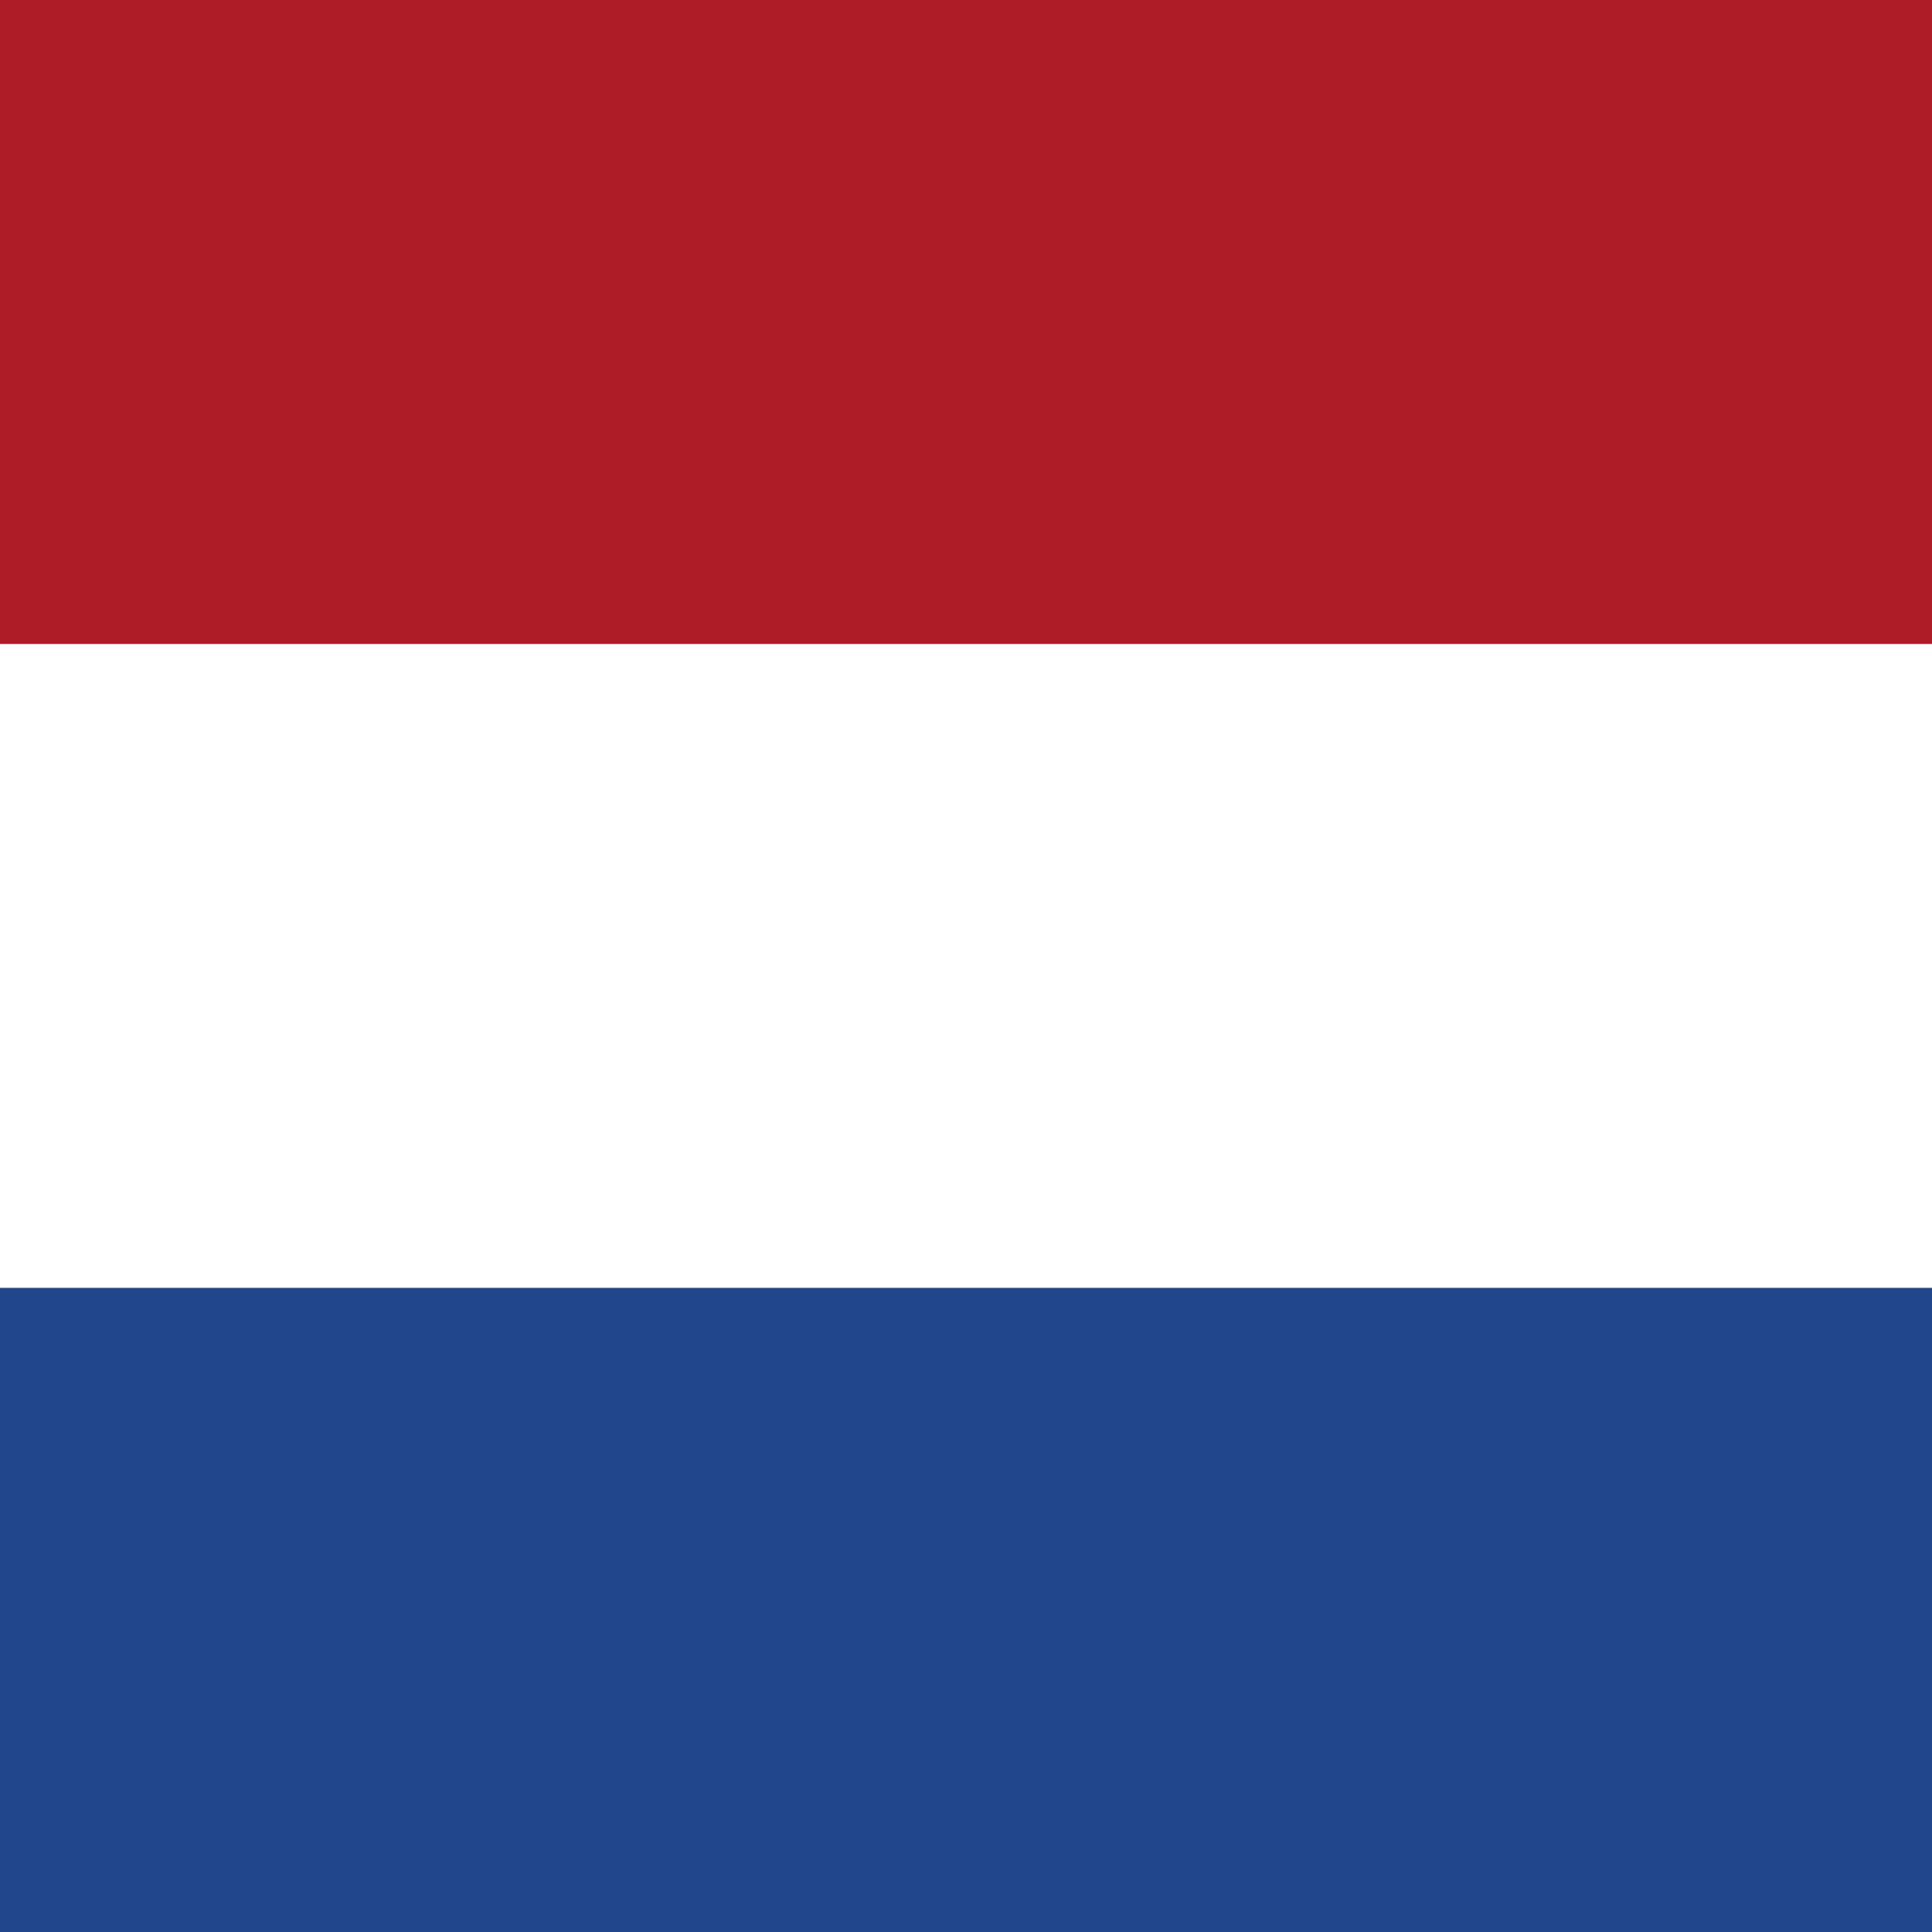
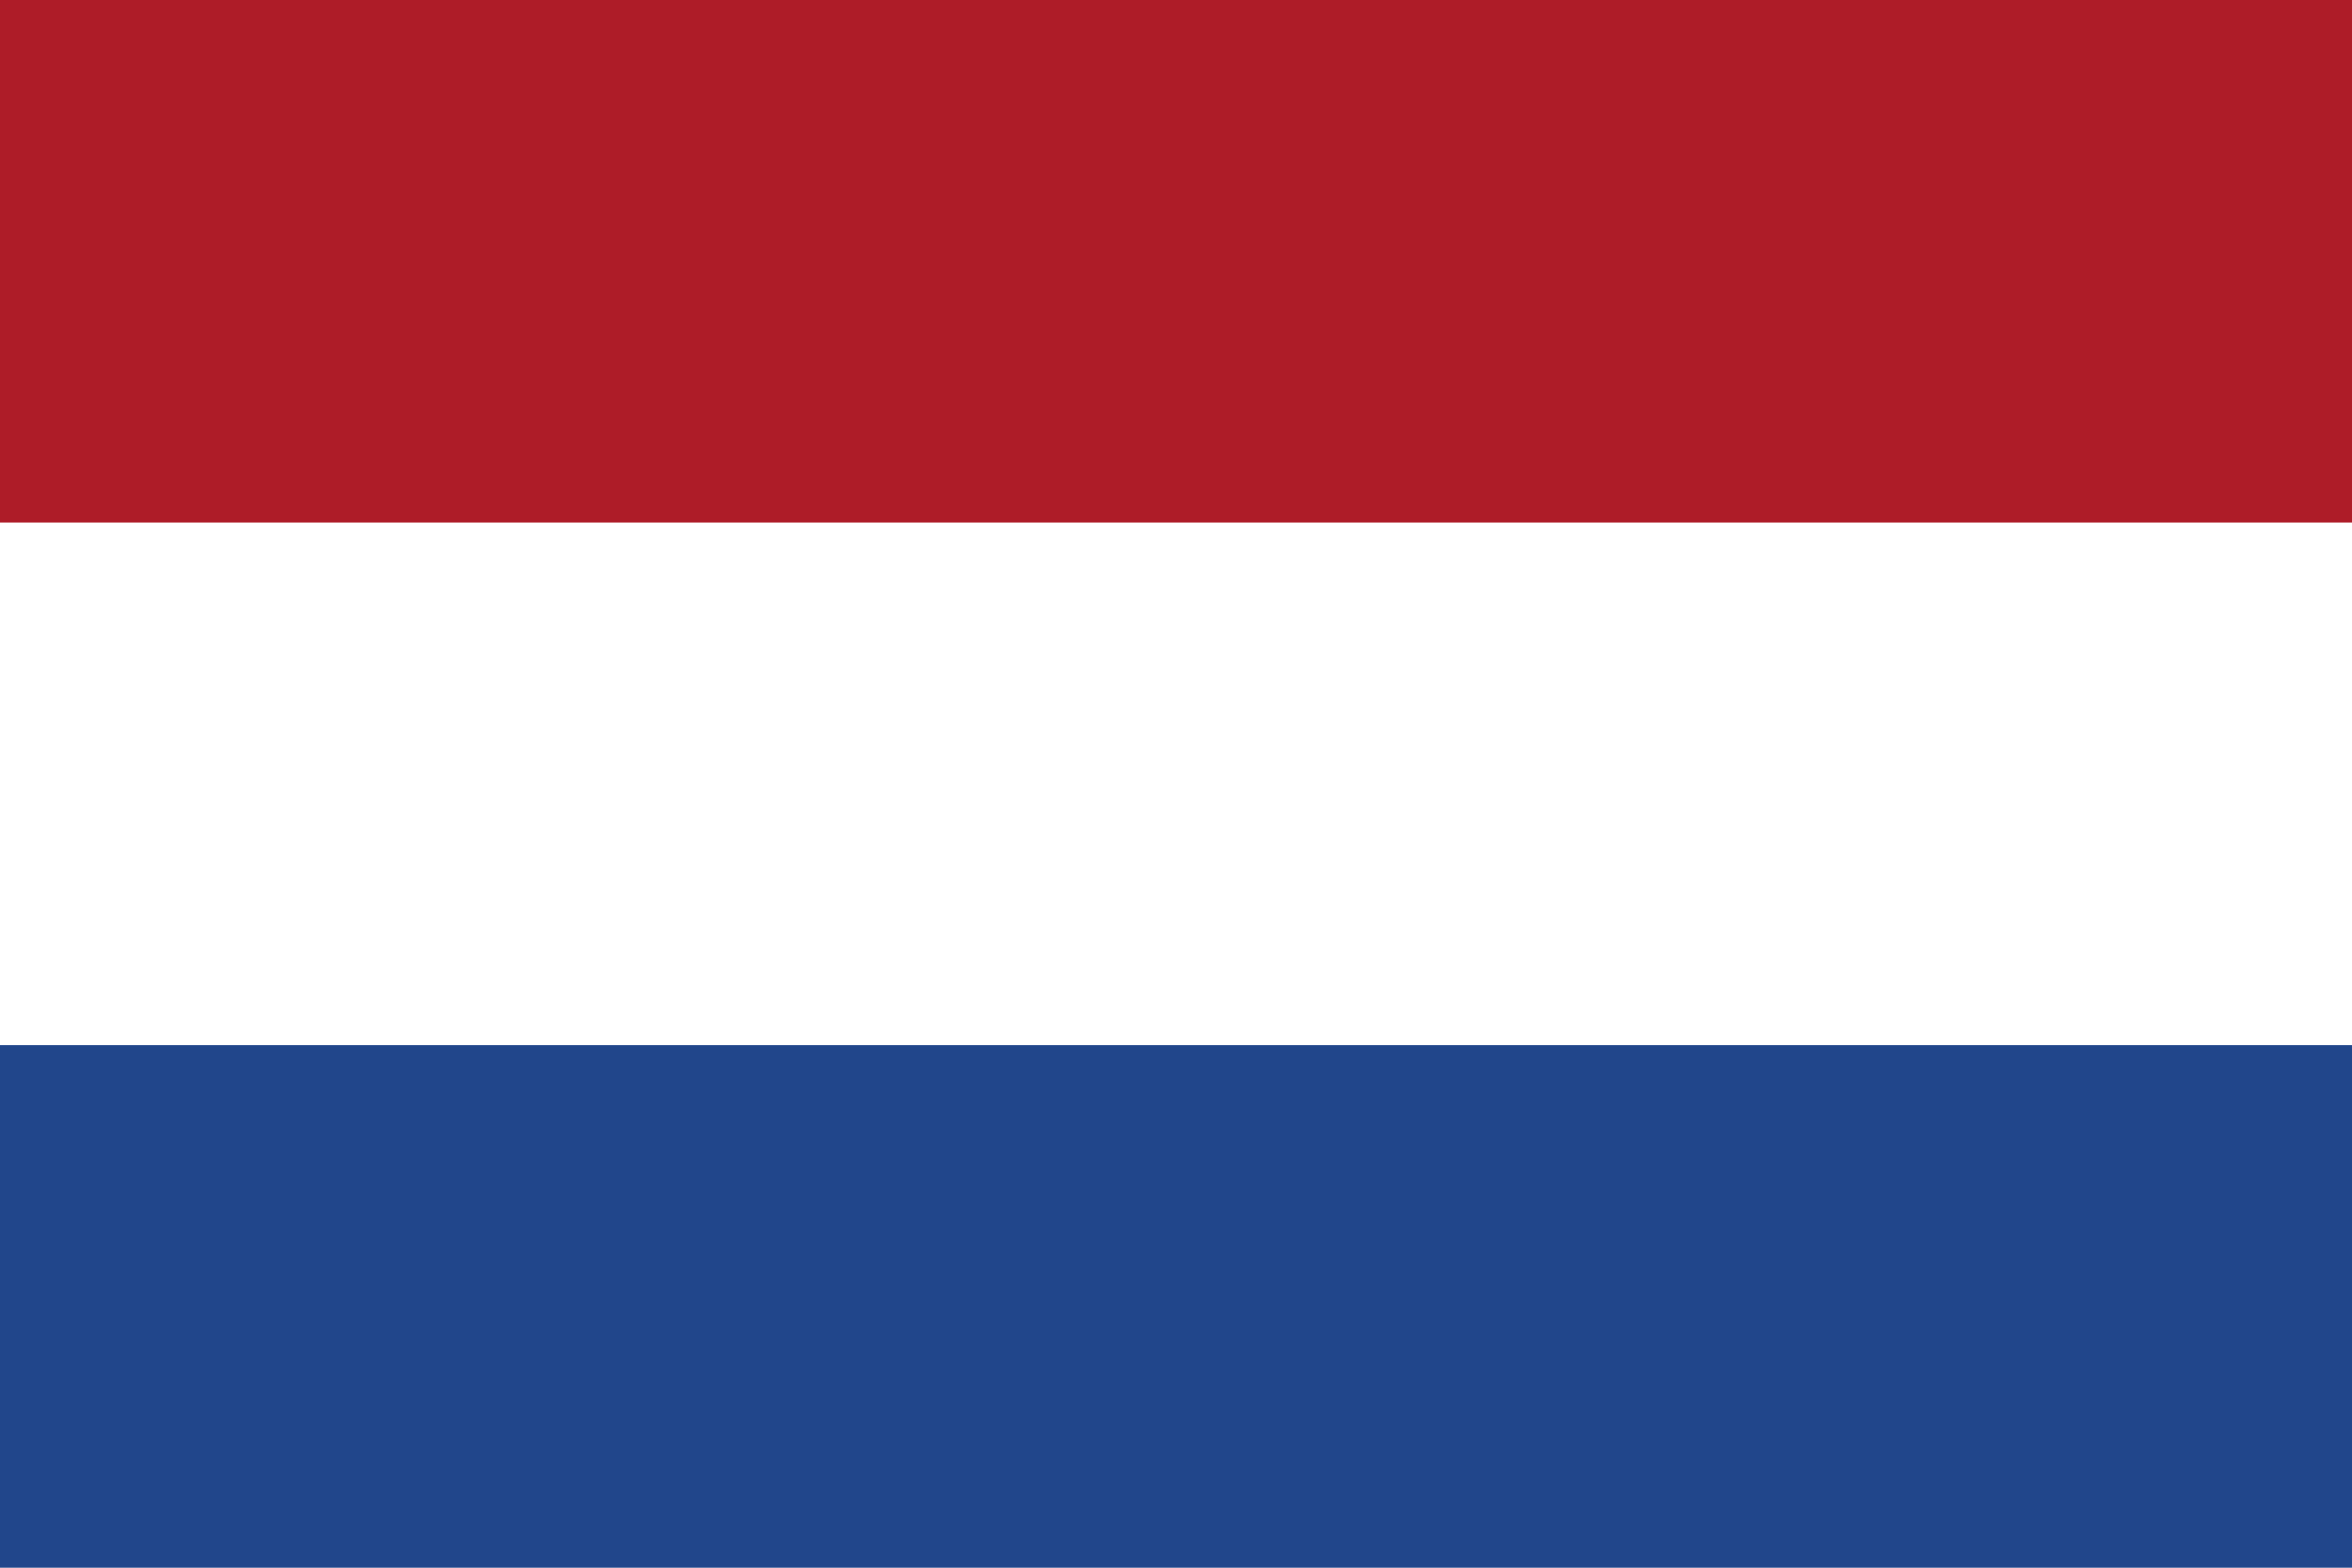
- <svg xmlns="http://www.w3.org/2000/svg" id="flag-icons-nl" viewBox="0 0 512 512">
-   <path fill="#ae1c28" d="M0 0h512v170.7H0z" />
-   <path fill="#fff" d="M0 170.7h512v170.6H0z" />
-   <path fill="#21468b" d="M0 341.3h512V512H0z" />
+ <svg xmlns="http://www.w3.org/2000/svg" width="900" height="600" viewBox="0 0 9 6">
+   <path fill="#21468B" d="M0 0h9v6H0z" />
+   <path fill="#FFF" d="M0 0h9v4H0z" />
+   <path fill="#AE1C28" d="M0 0h9v2H0z" />
</svg>
